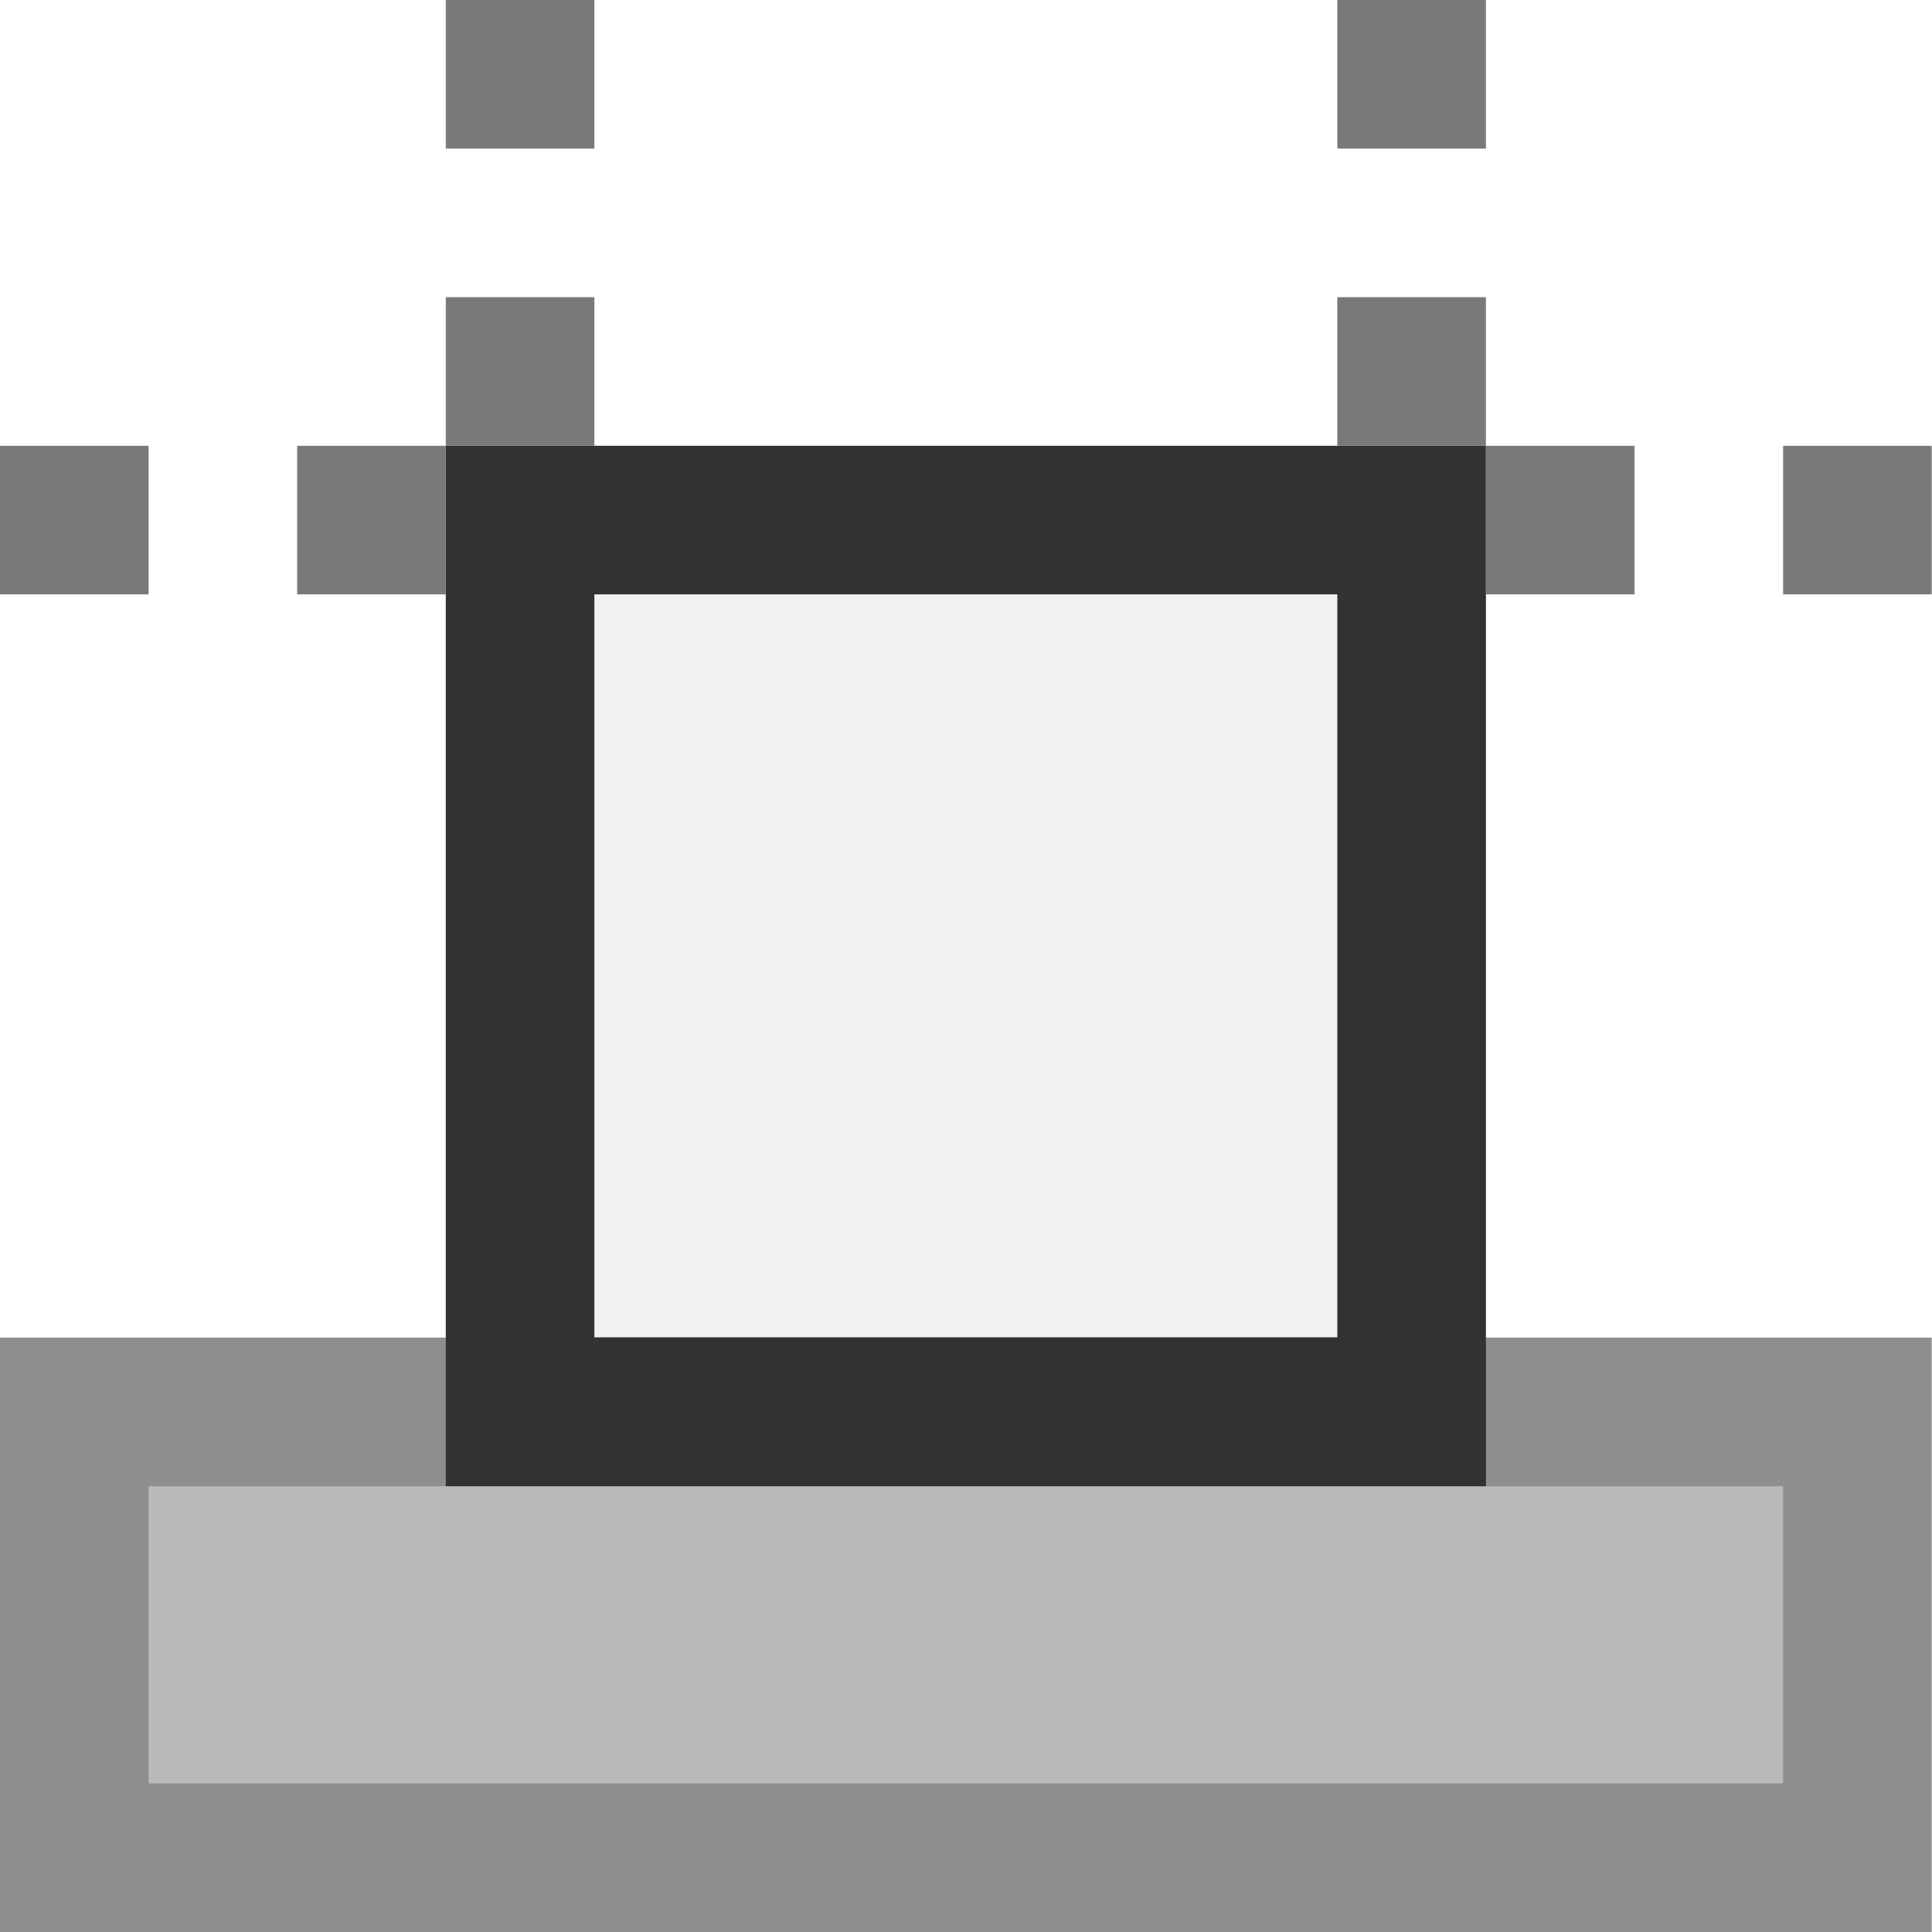
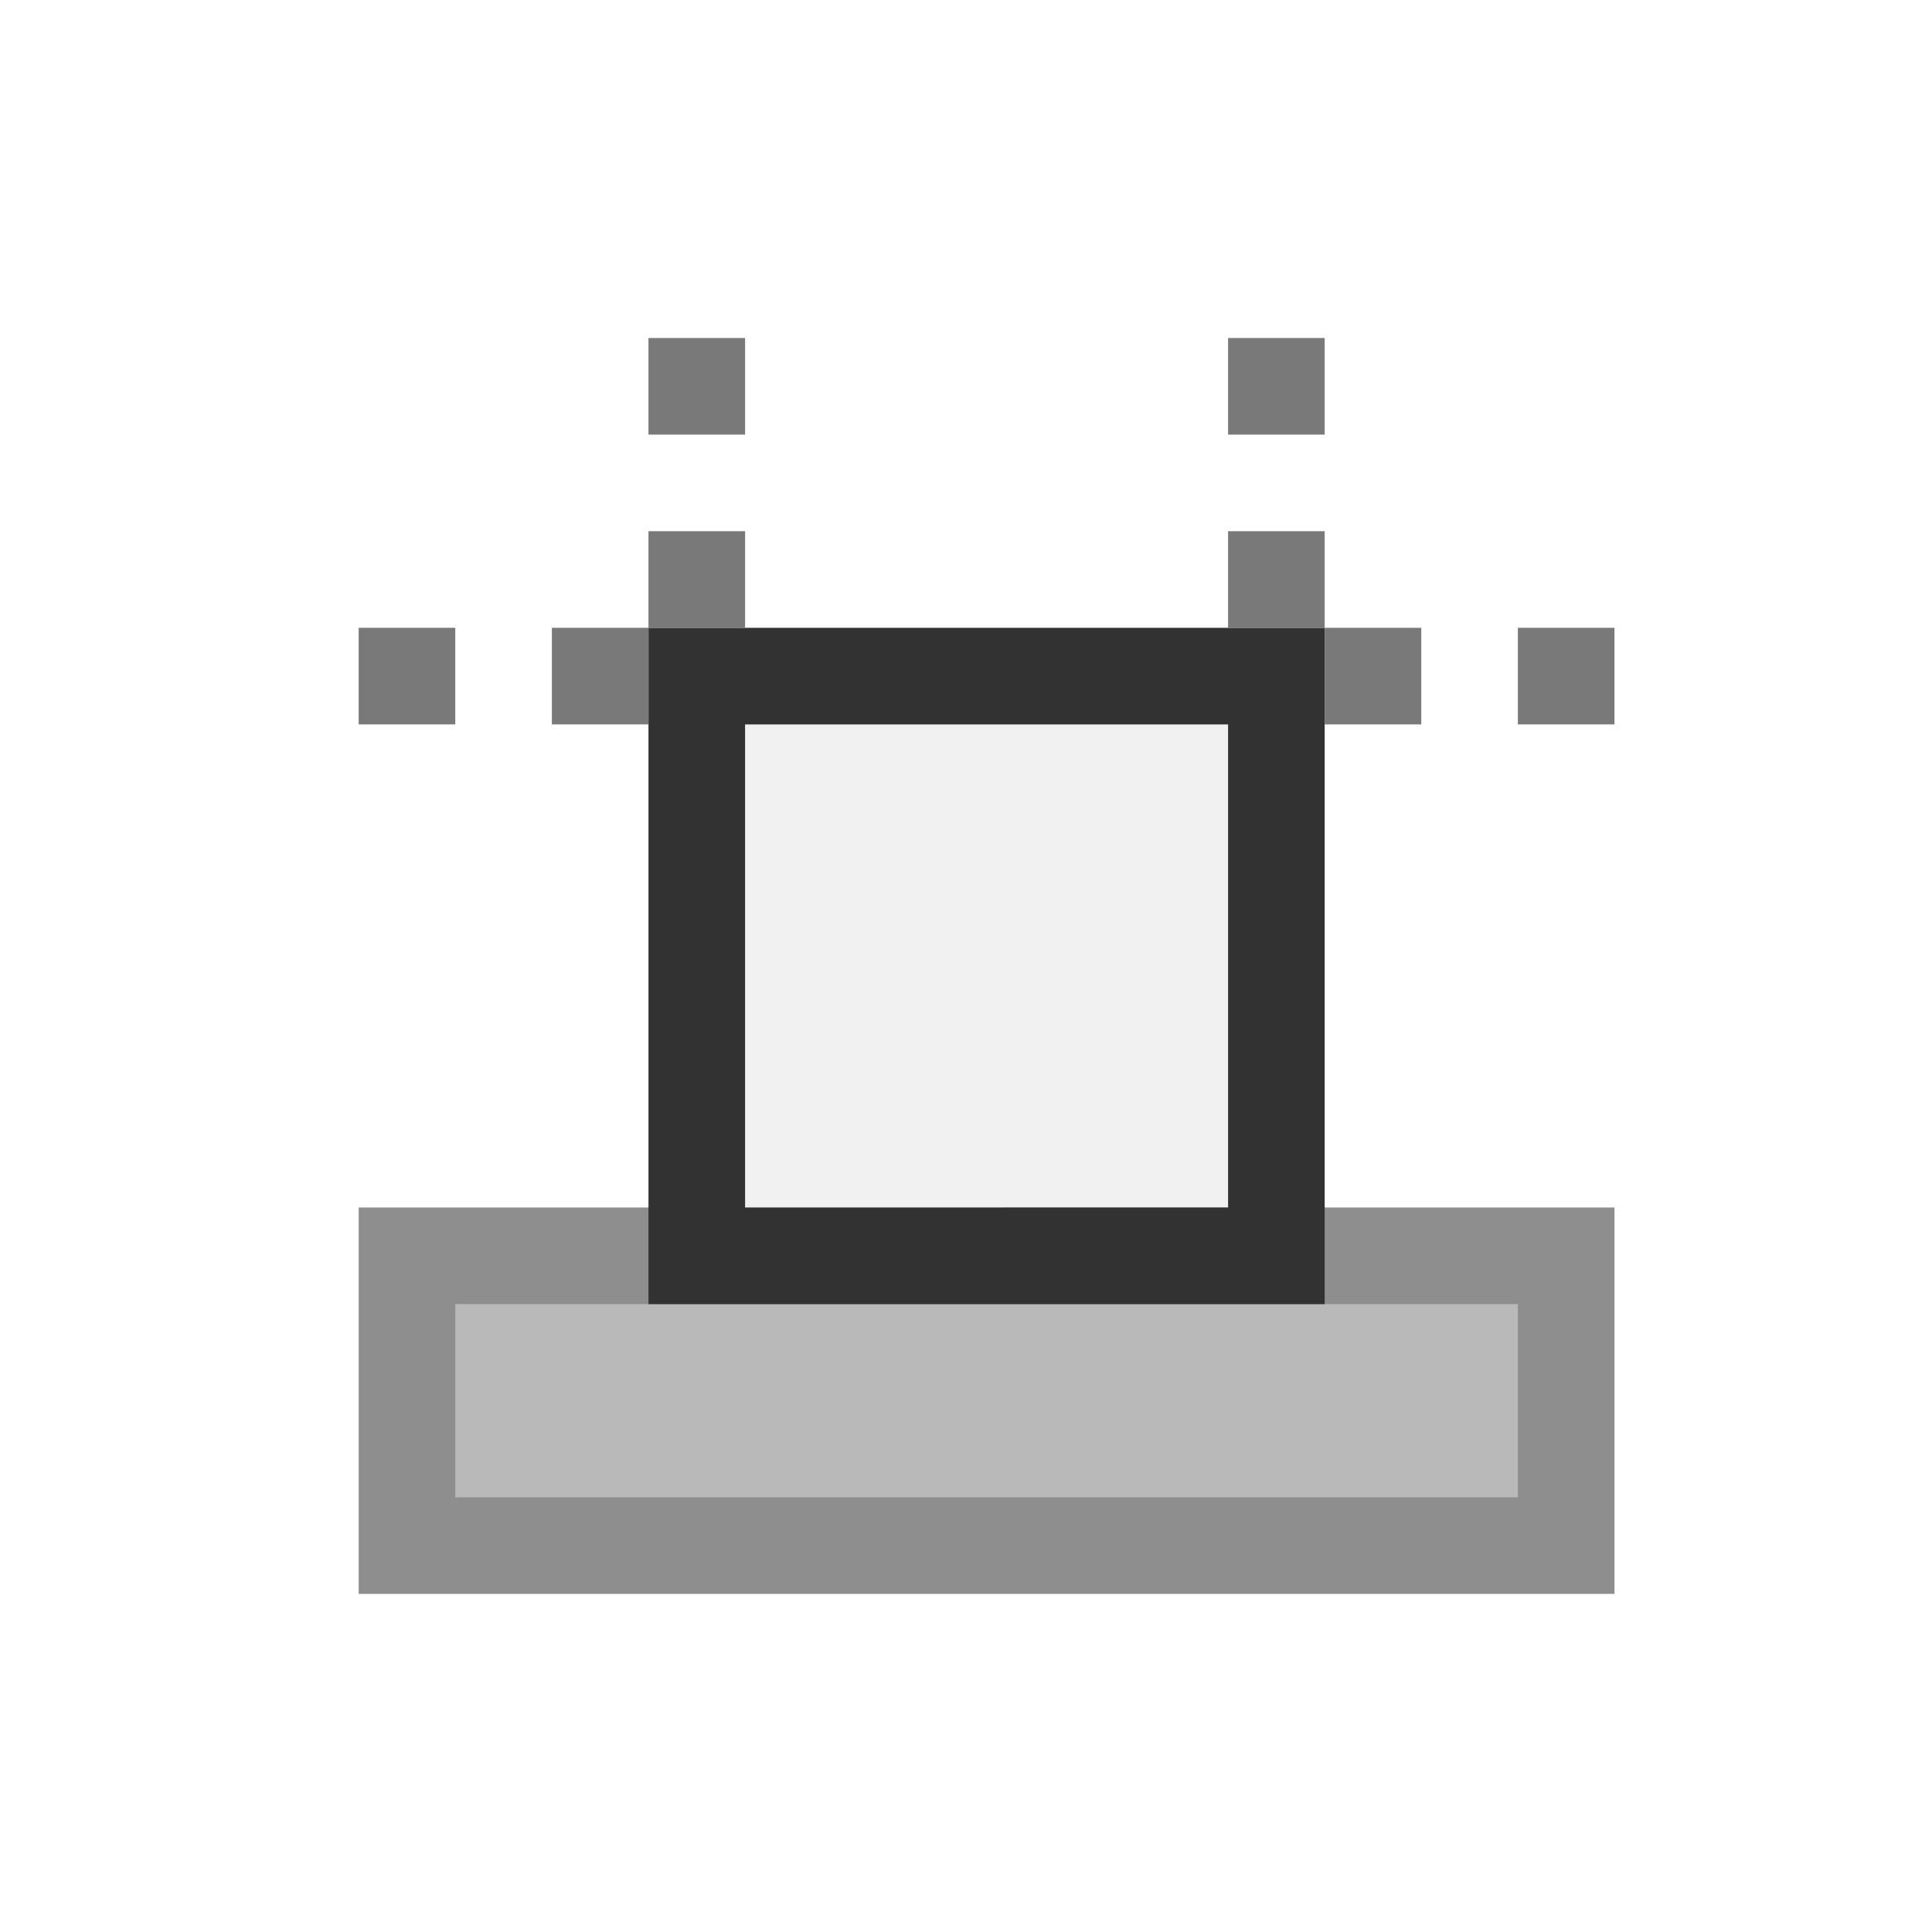
- <svg xmlns="http://www.w3.org/2000/svg" version="1.1" id="Layer_1" x="0px" y="0px" width="13px" height="13.002px" viewBox="0 0 13 13.002" enable-background="new 0 0 13 13.002" xml:space="preserve">
+ <svg xmlns="http://www.w3.org/2000/svg" version="1.1" id="Layer_1" x="0px" y="0px" width="20px" height="20px" viewBox="0 0 20 20" style="enable-background:new 0 0 20 20;" xml:space="preserve">
  <g id="margin-bottom">
    <g>
+       <rect id="le_wrappier_147_" style="fill:none;" width="20" height="20" />
      <g>
-         <rect x="0.5" y="9.502" fill="#B9B9BA" width="12" height="3" />
-         <path fill="#8D8E8D" d="M1,12.002v-2h11v2H1 M0,13.002h13v-4H0V13.002L0,13.002z" />
-       </g>
-       <g>
-         <rect x="3.5" y="3.5" fill="#F1F1F1" width="6" height="6" />
-         <path fill="#323232" d="M4,9.002V4h5v5H4 M3,10.002h7V3H3V10.002L3,10.002z" />
-       </g>
-       <g>
-         <rect x="12" y="3" fill="#797979" width="1" height="1" />
-         <rect x="10" y="3" fill="#797979" width="1" height="1" />
-         <rect x="9" y="2" fill="#797979" width="1" height="1" />
-         <rect x="9" fill="#797979" width="1" height="1" />
-         <rect x="3" y="2" fill="#797979" width="1" height="1" />
-         <rect x="3" fill="#797979" width="1" height="1" />
-         <rect x="2" y="3" fill="#797979" width="1" height="1" />
-         <rect y="3" fill="#797979" width="1" height="1" />
+         <g>
+           <rect x="4.213" y="13" style="fill:#B9B9BA;" width="12" height="3" />
+           <path style="fill:#8D8E8D;" d="M4.713,15.5v-2h11v2H4.713 M3.713,16.5h13v-4h-13V16.5L3.713,16.5z" />
+         </g>
+         <g>
+           <rect x="7.213" y="6.999" style="fill:#F1F1F1;" width="6" height="6" />
+           <path style="fill:#323232;" d="M7.713,12.5V7.499h5v5L7.713,12.5 M6.713,13.5h7V6.499h-7V13.5L6.713,13.5z" />
+         </g>
+         <g>
+           <rect x="15.713" y="6.499" style="fill:#797979;" width="1" height="1" />
+           <rect x="13.713" y="6.499" style="fill:#797979;" width="1" height="1" />
+           <rect x="12.713" y="5.499" style="fill:#797979;" width="1" height="1" />
+           <rect x="12.713" y="3.499" style="fill:#797979;" width="1" height="1" />
+           <rect x="6.713" y="5.499" style="fill:#797979;" width="1" height="1" />
+           <rect x="6.713" y="3.499" style="fill:#797979;" width="1" height="1" />
+           <rect x="5.713" y="6.499" style="fill:#797979;" width="1" height="1" />
+           <rect x="3.713" y="6.499" style="fill:#797979;" width="1" height="1" />
+         </g>
      </g>
    </g>
  </g>
  <g id="Layer_1_1_">
</g>
</svg>
